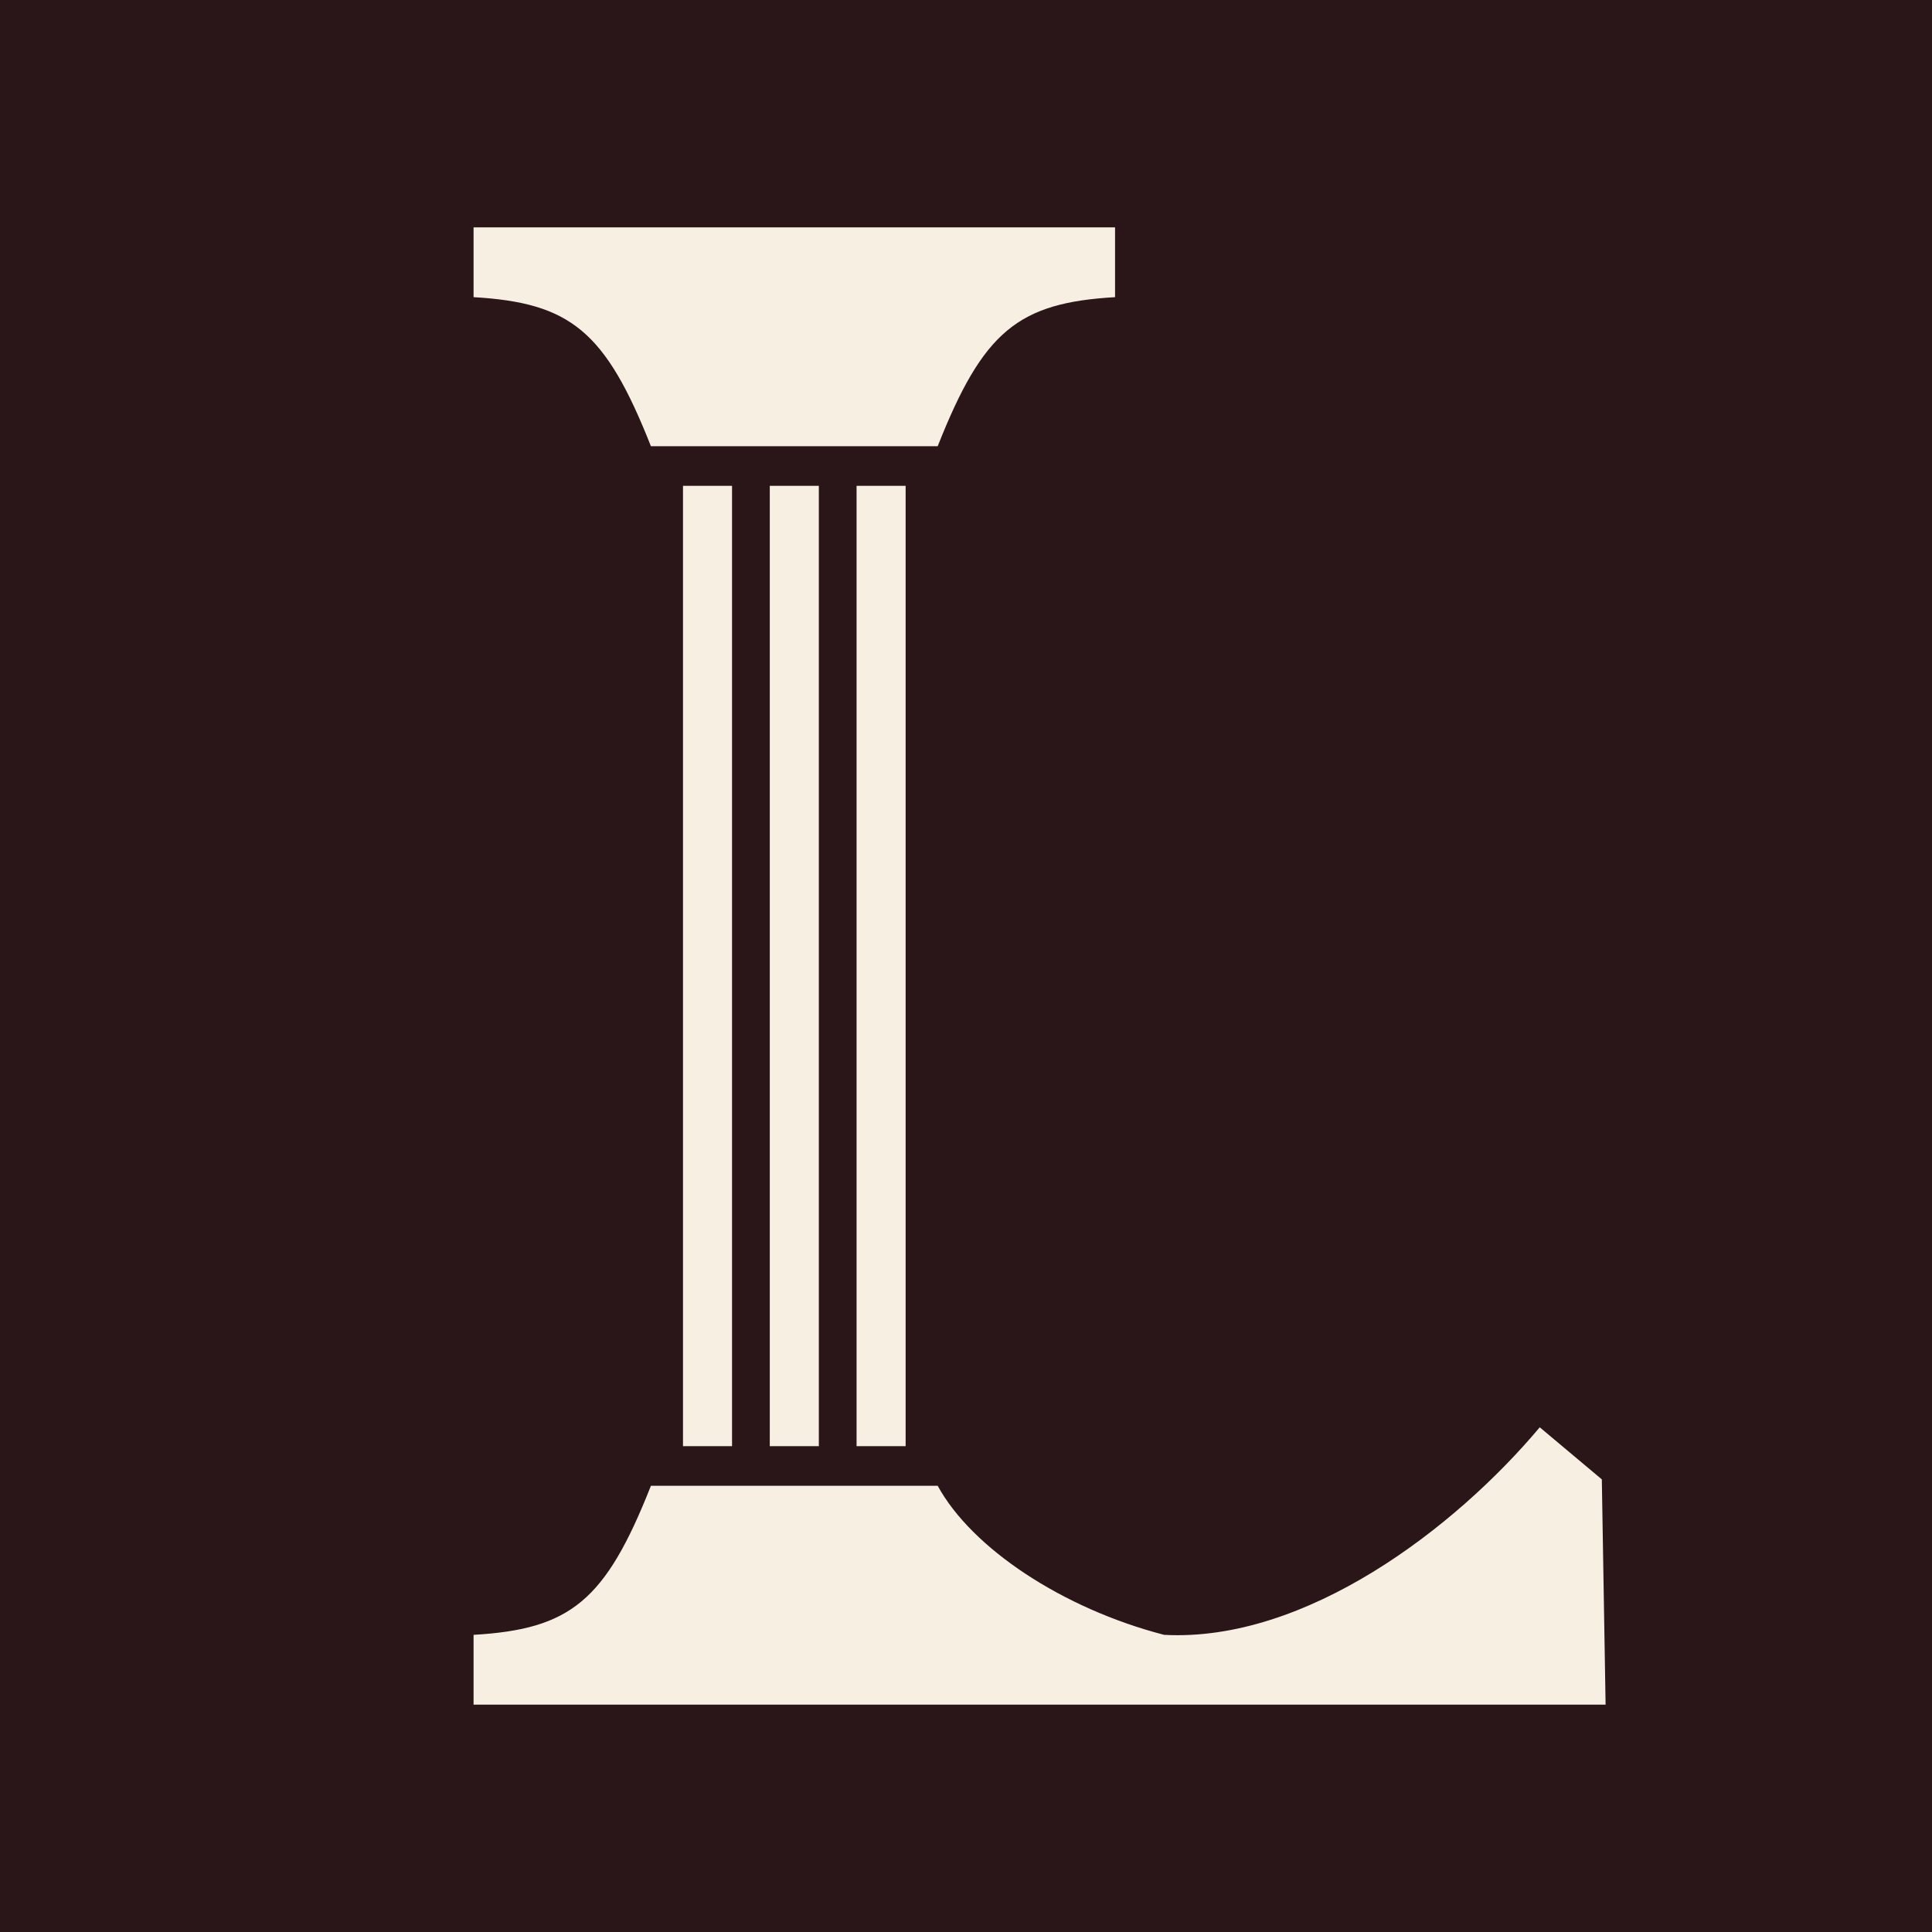
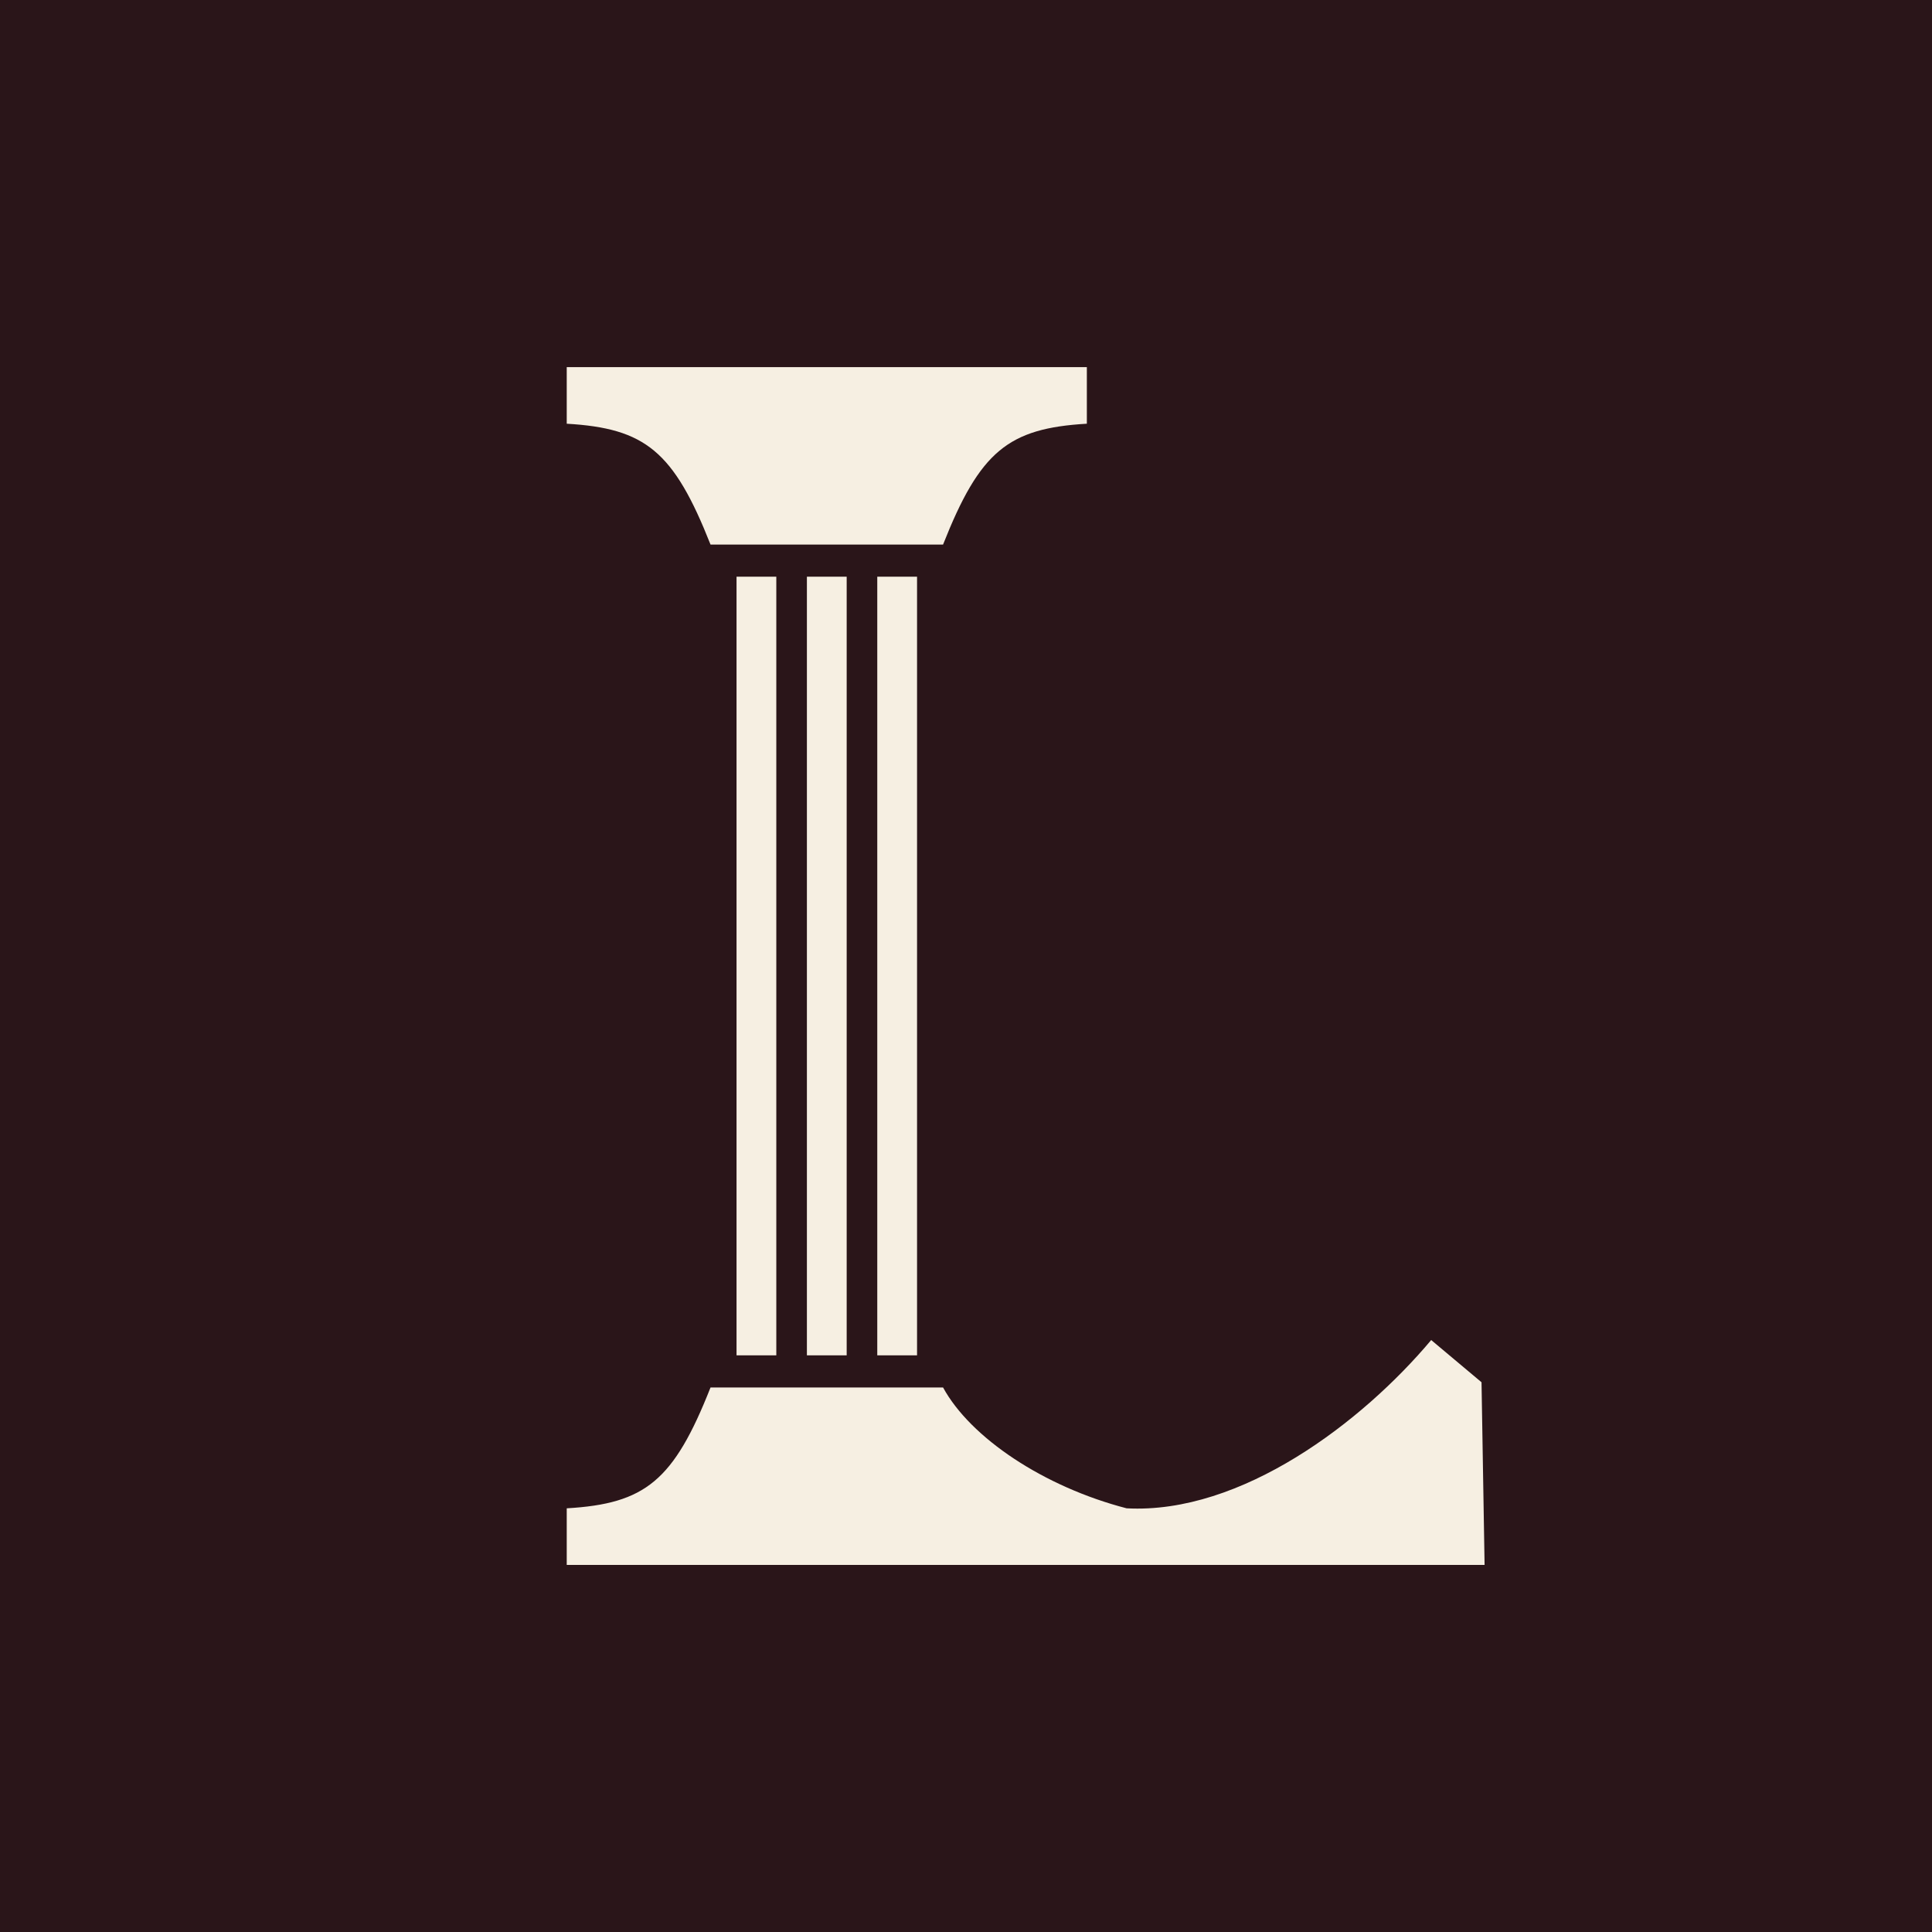
<svg xmlns="http://www.w3.org/2000/svg" viewBox="0 0 512 512" width="512" height="512" role="img" aria-labelledby="logo-title">
  <rect x="0" y="0" width="512" height="512" fill="#2A1519" />
-   <g transform="translate(125.50 60.25) scale(0.5)" fill="#F6EFE2">
+   <g transform="translate(150.19 97.29) scale(0.4054)" fill="#F6EFE2">
    <path d="M0 0 H340 V37 C288.6 40 270.1 55 246.0 116 H94.0 C69.9 55 51.4 40 0 37 Z" />
    <path d="M111 137 H137 V646 H111 Z" />
    <path d="M157 137 H183 V646 H157 Z" />
    <path d="M203 137 H229 V646 H203 Z" />
    <path d="M0 746 C51.4 743 69.9 728 94.0 667 H246.0 C264.0 700 312.0 732 366.0 746 C441.0 750 520.1 689.6 565.1 636.0 L598.0 663.6 L600 783 H0 Z" />
  </g>
</svg>
